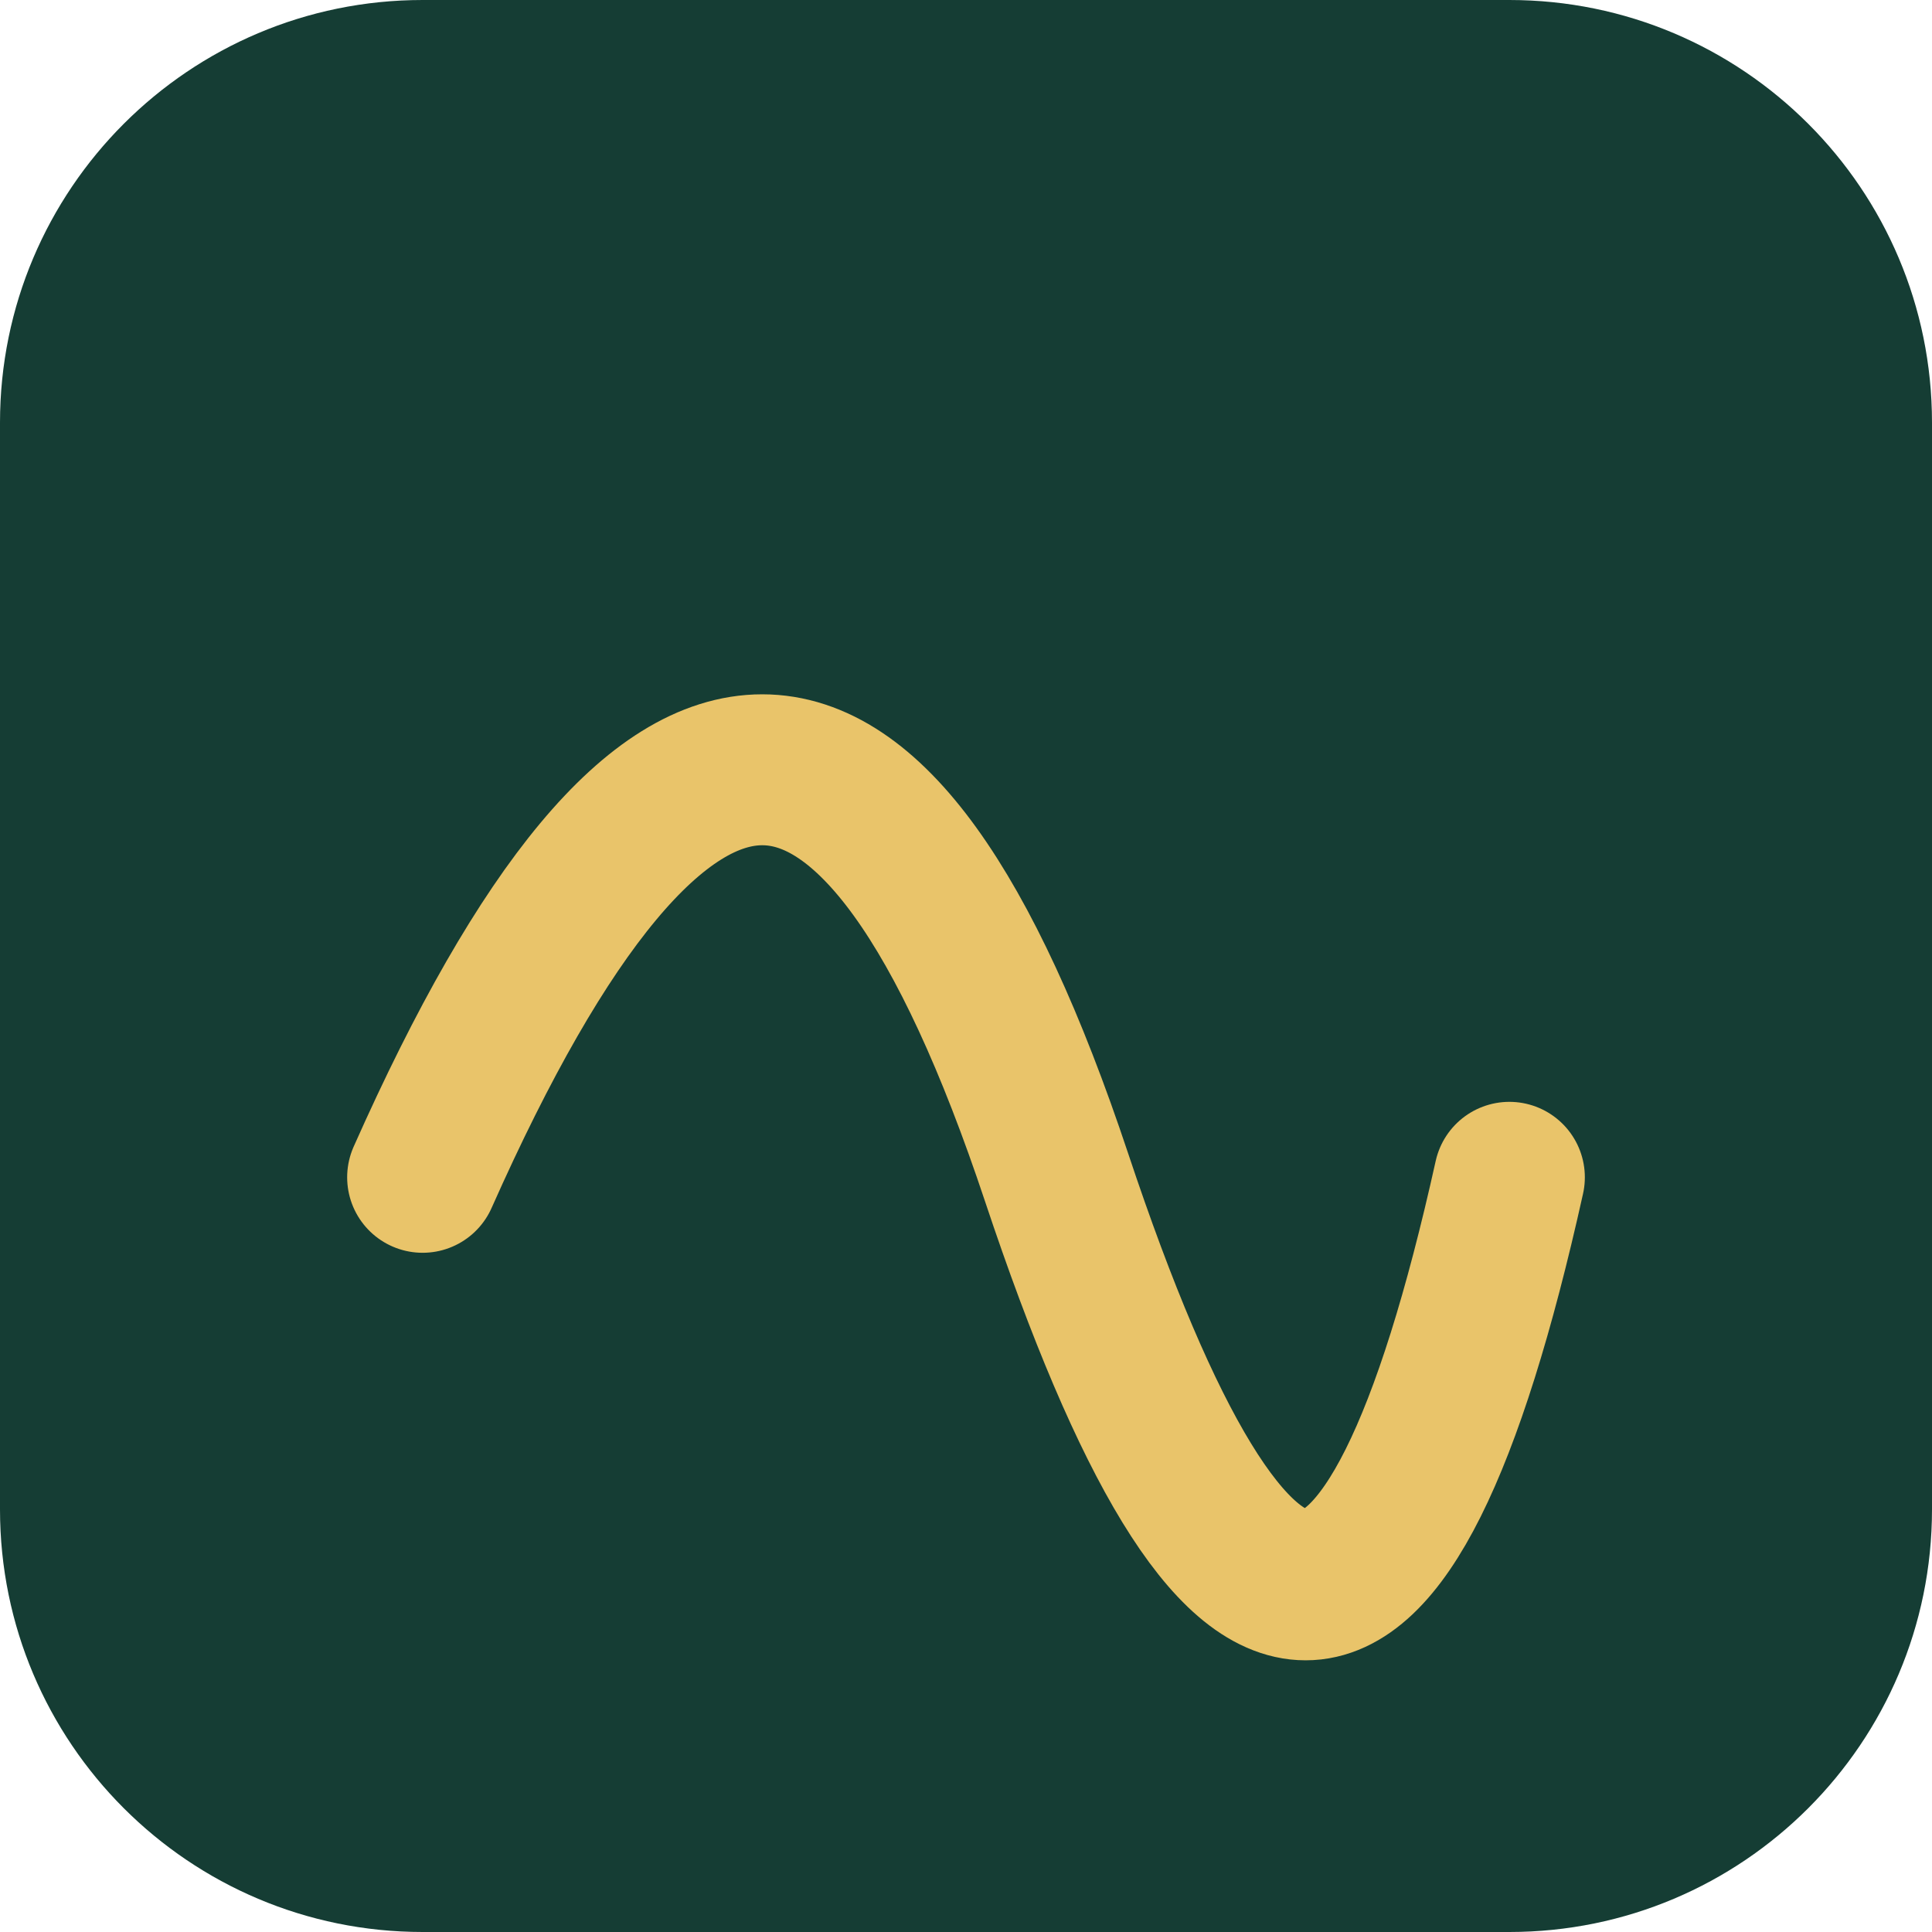
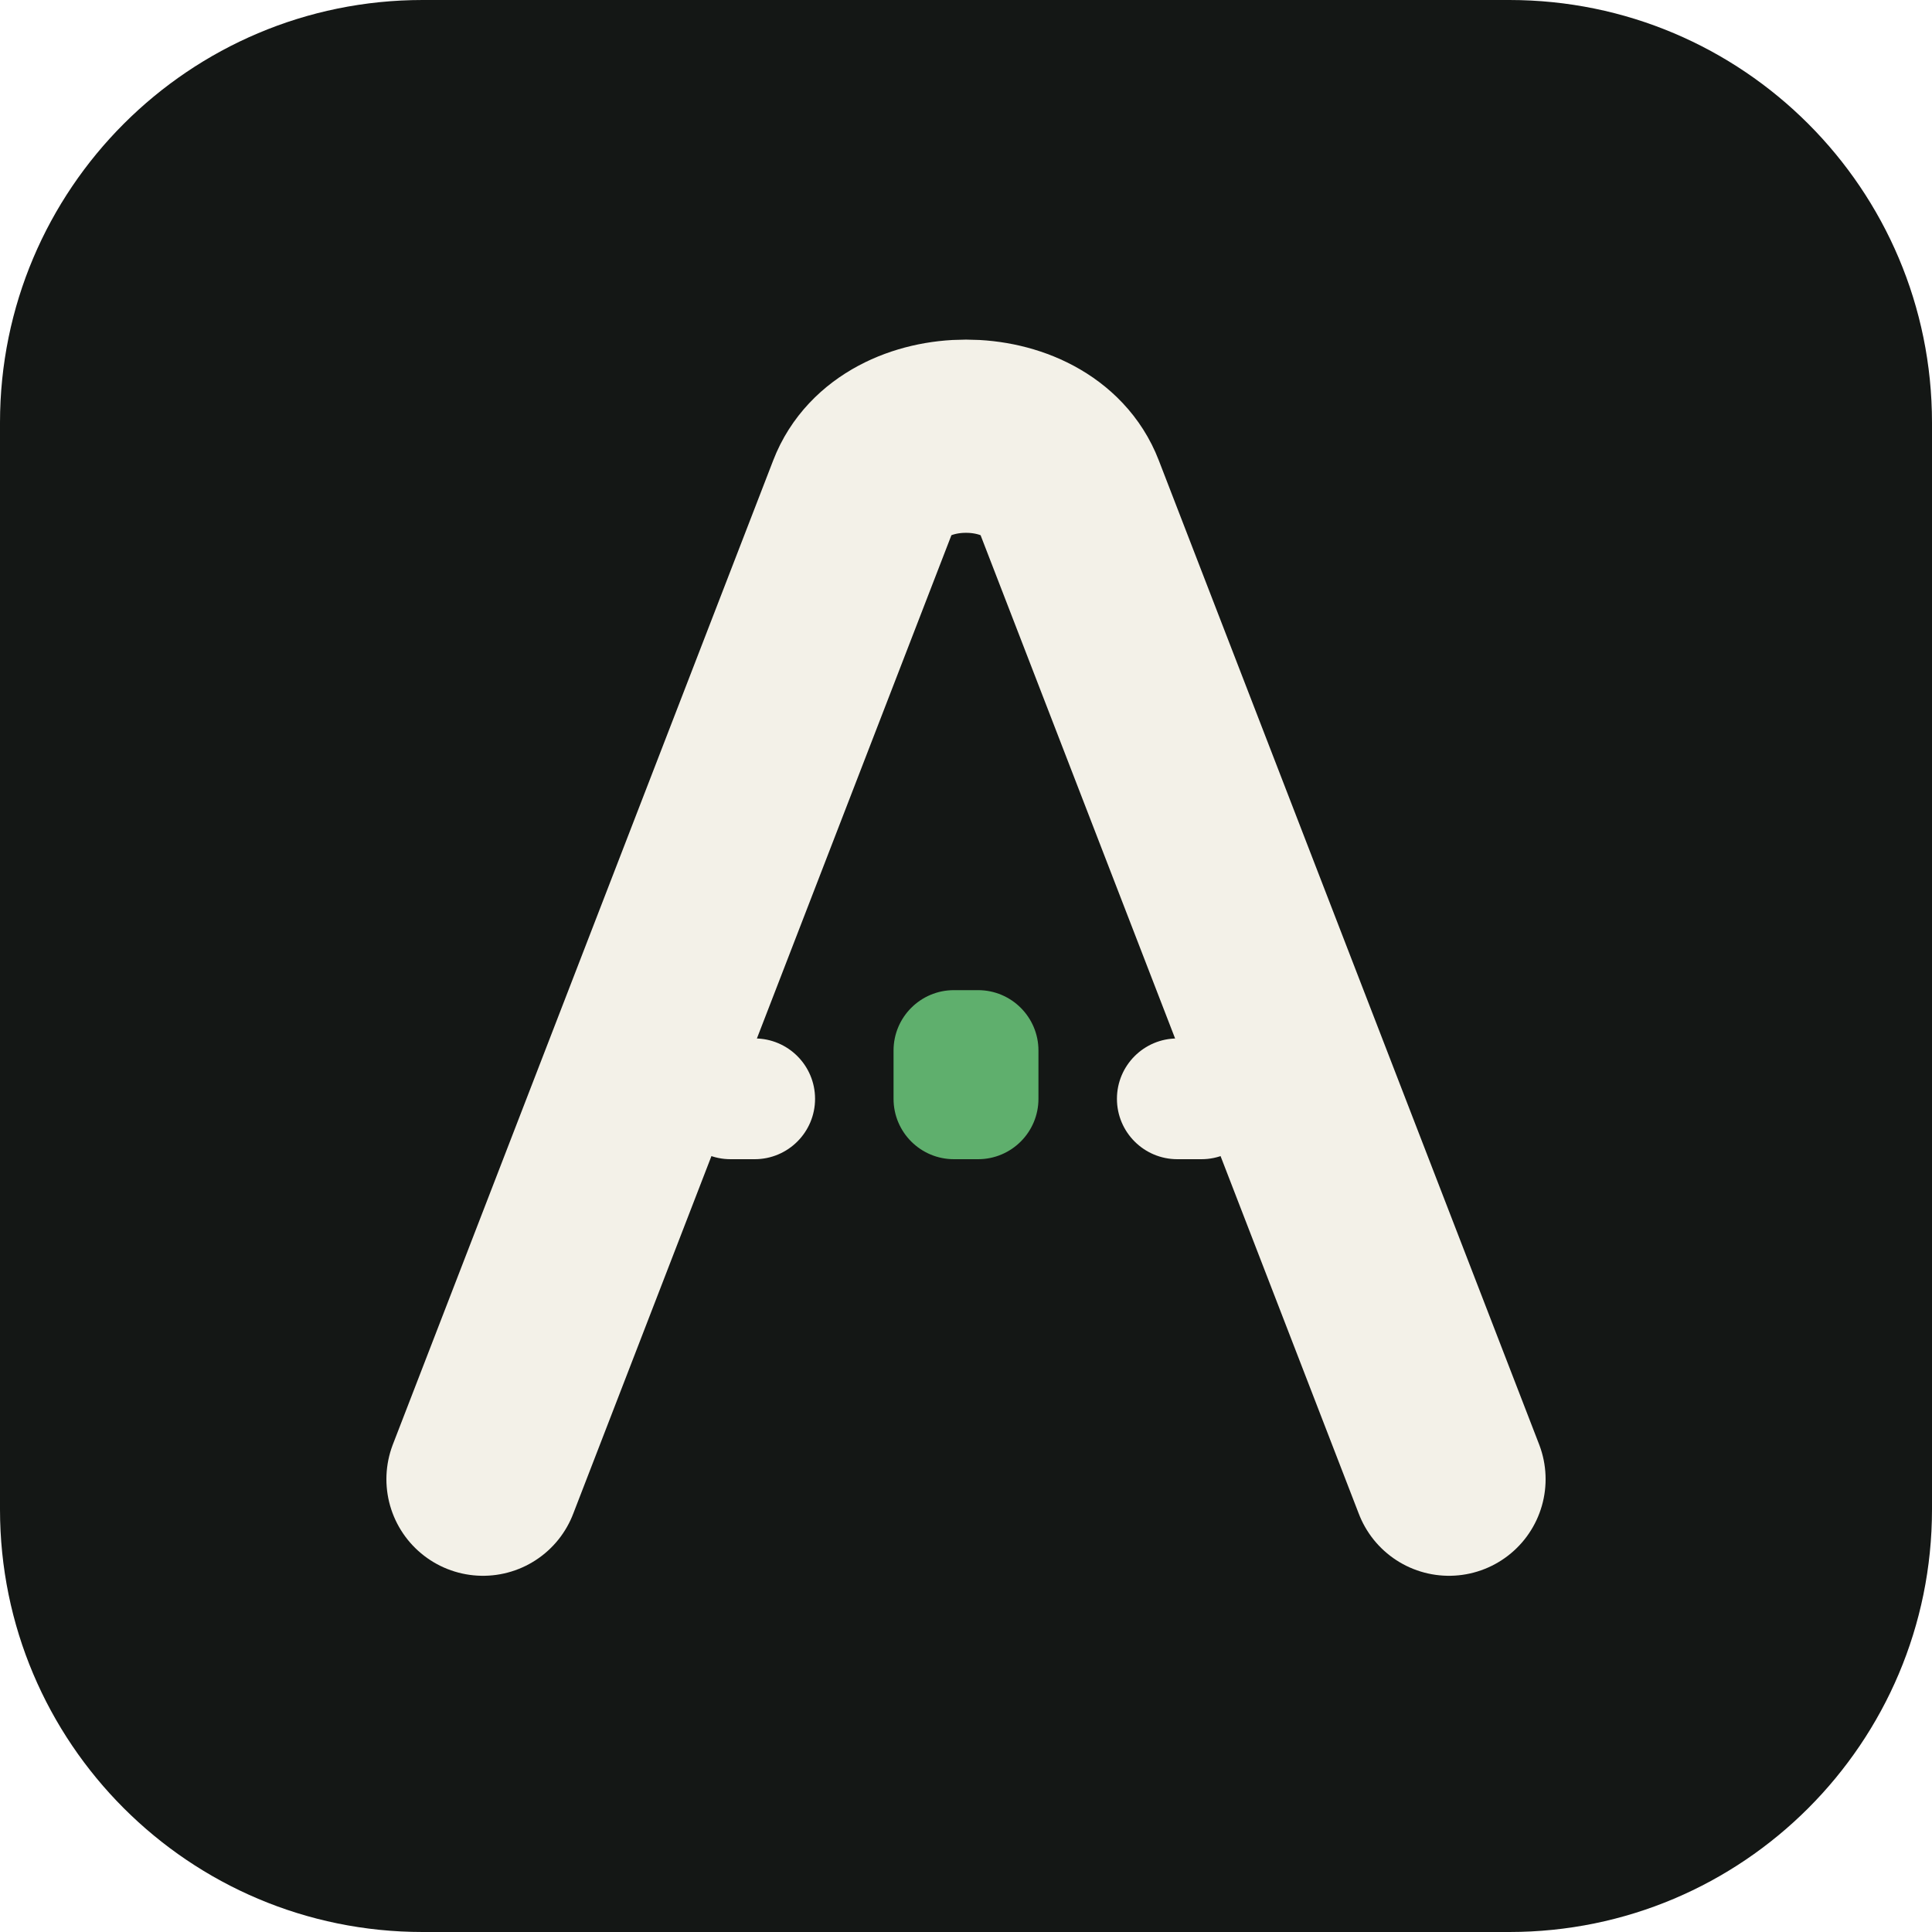
- <svg xmlns="http://www.w3.org/2000/svg" viewBox="0 0 64 64">
-   <rect width="64" height="64" rx="14" fill="#153d34" />
-   <path d="M14 39c8-18 15-18 21 0s11 18 15 0" fill="none" stroke="#e9c46a" stroke-linecap="round" stroke-width="5" />
+ <svg xmlns="http://www.w3.org/2000/svg" viewBox="0 0 32 32">
+   <rect width="32" height="32" rx="7" fill="#141715" />
+   <path d="M8 24.5L14.3 8.2        C14.8 6.9 17.2 6.9 17.7 8.2        L24 24.5" fill="none" stroke="#F3F1E8" stroke-width="3.2" stroke-linecap="round" stroke-linejoin="round" />
+   <rect x="11.1" y="17.2" width="2.4" height="2.0" rx="1" fill="#F3F1E8" />
+   <rect x="14.8" y="16.4" width="2.4" height="2.8" rx="1" fill="#5FAF6D" />
+   <rect x="18.5" y="17.2" width="2.4" height="2.0" rx="1" fill="#F3F1E8" />
</svg>
